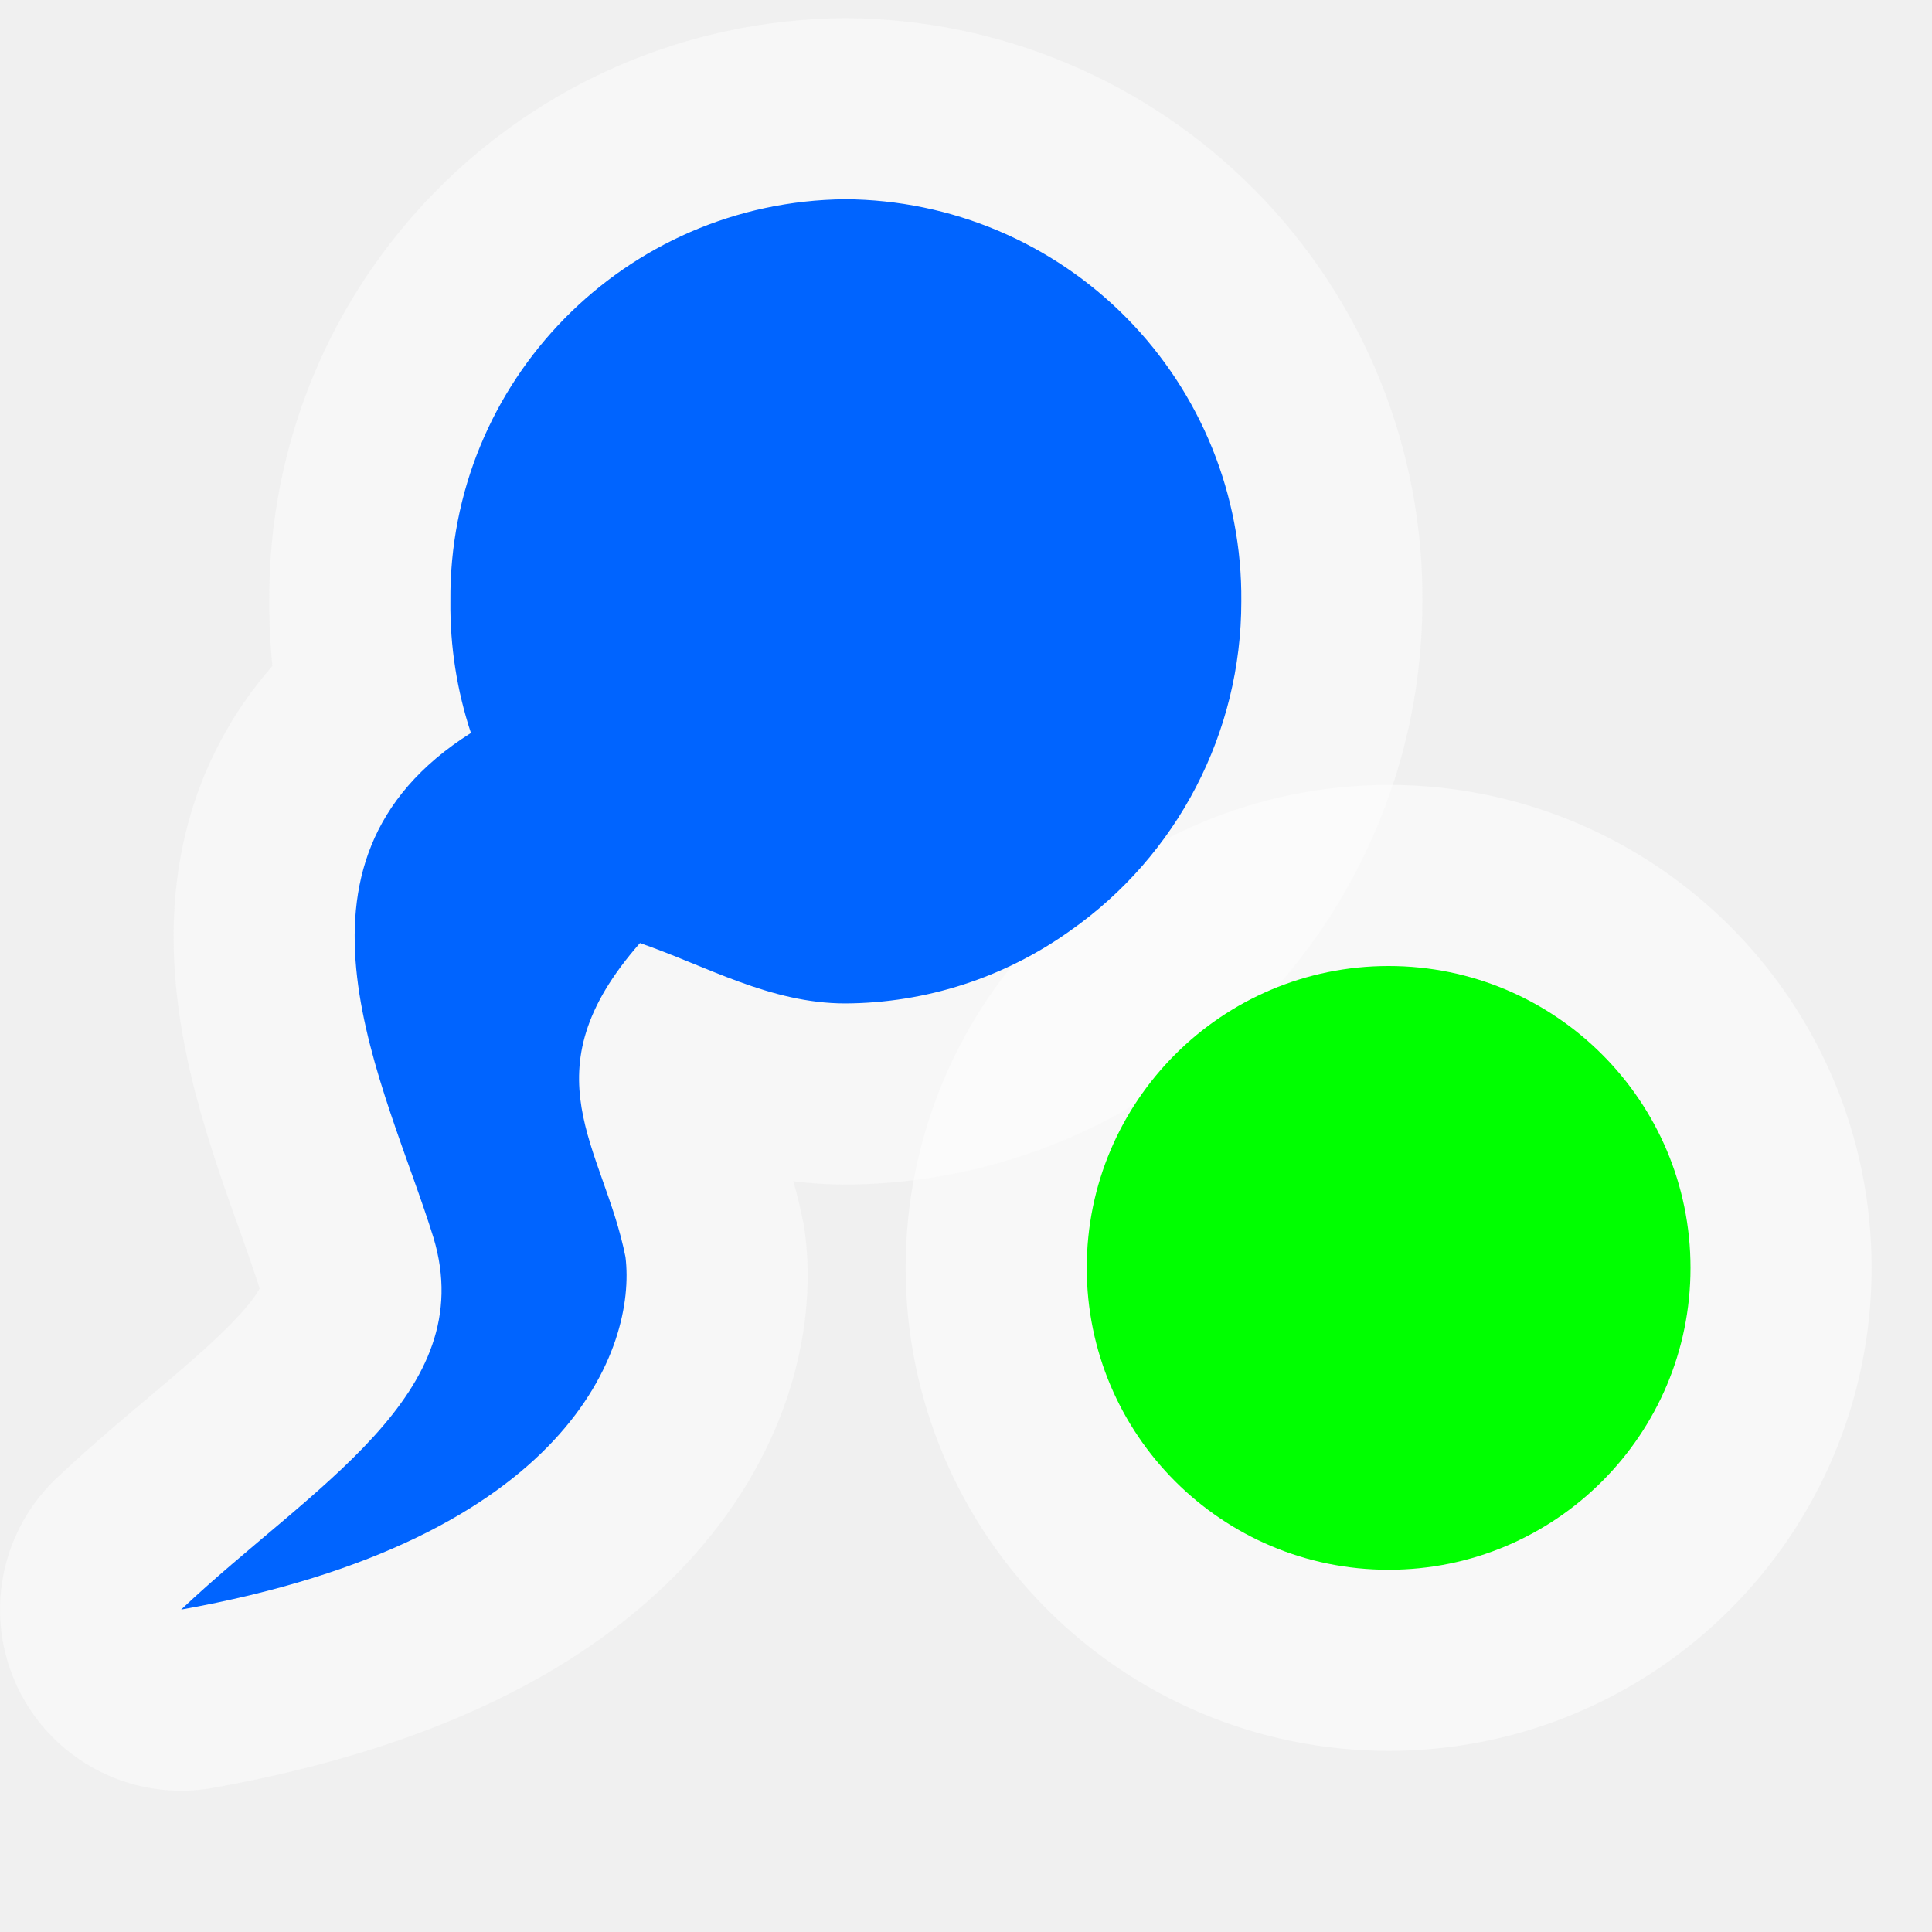
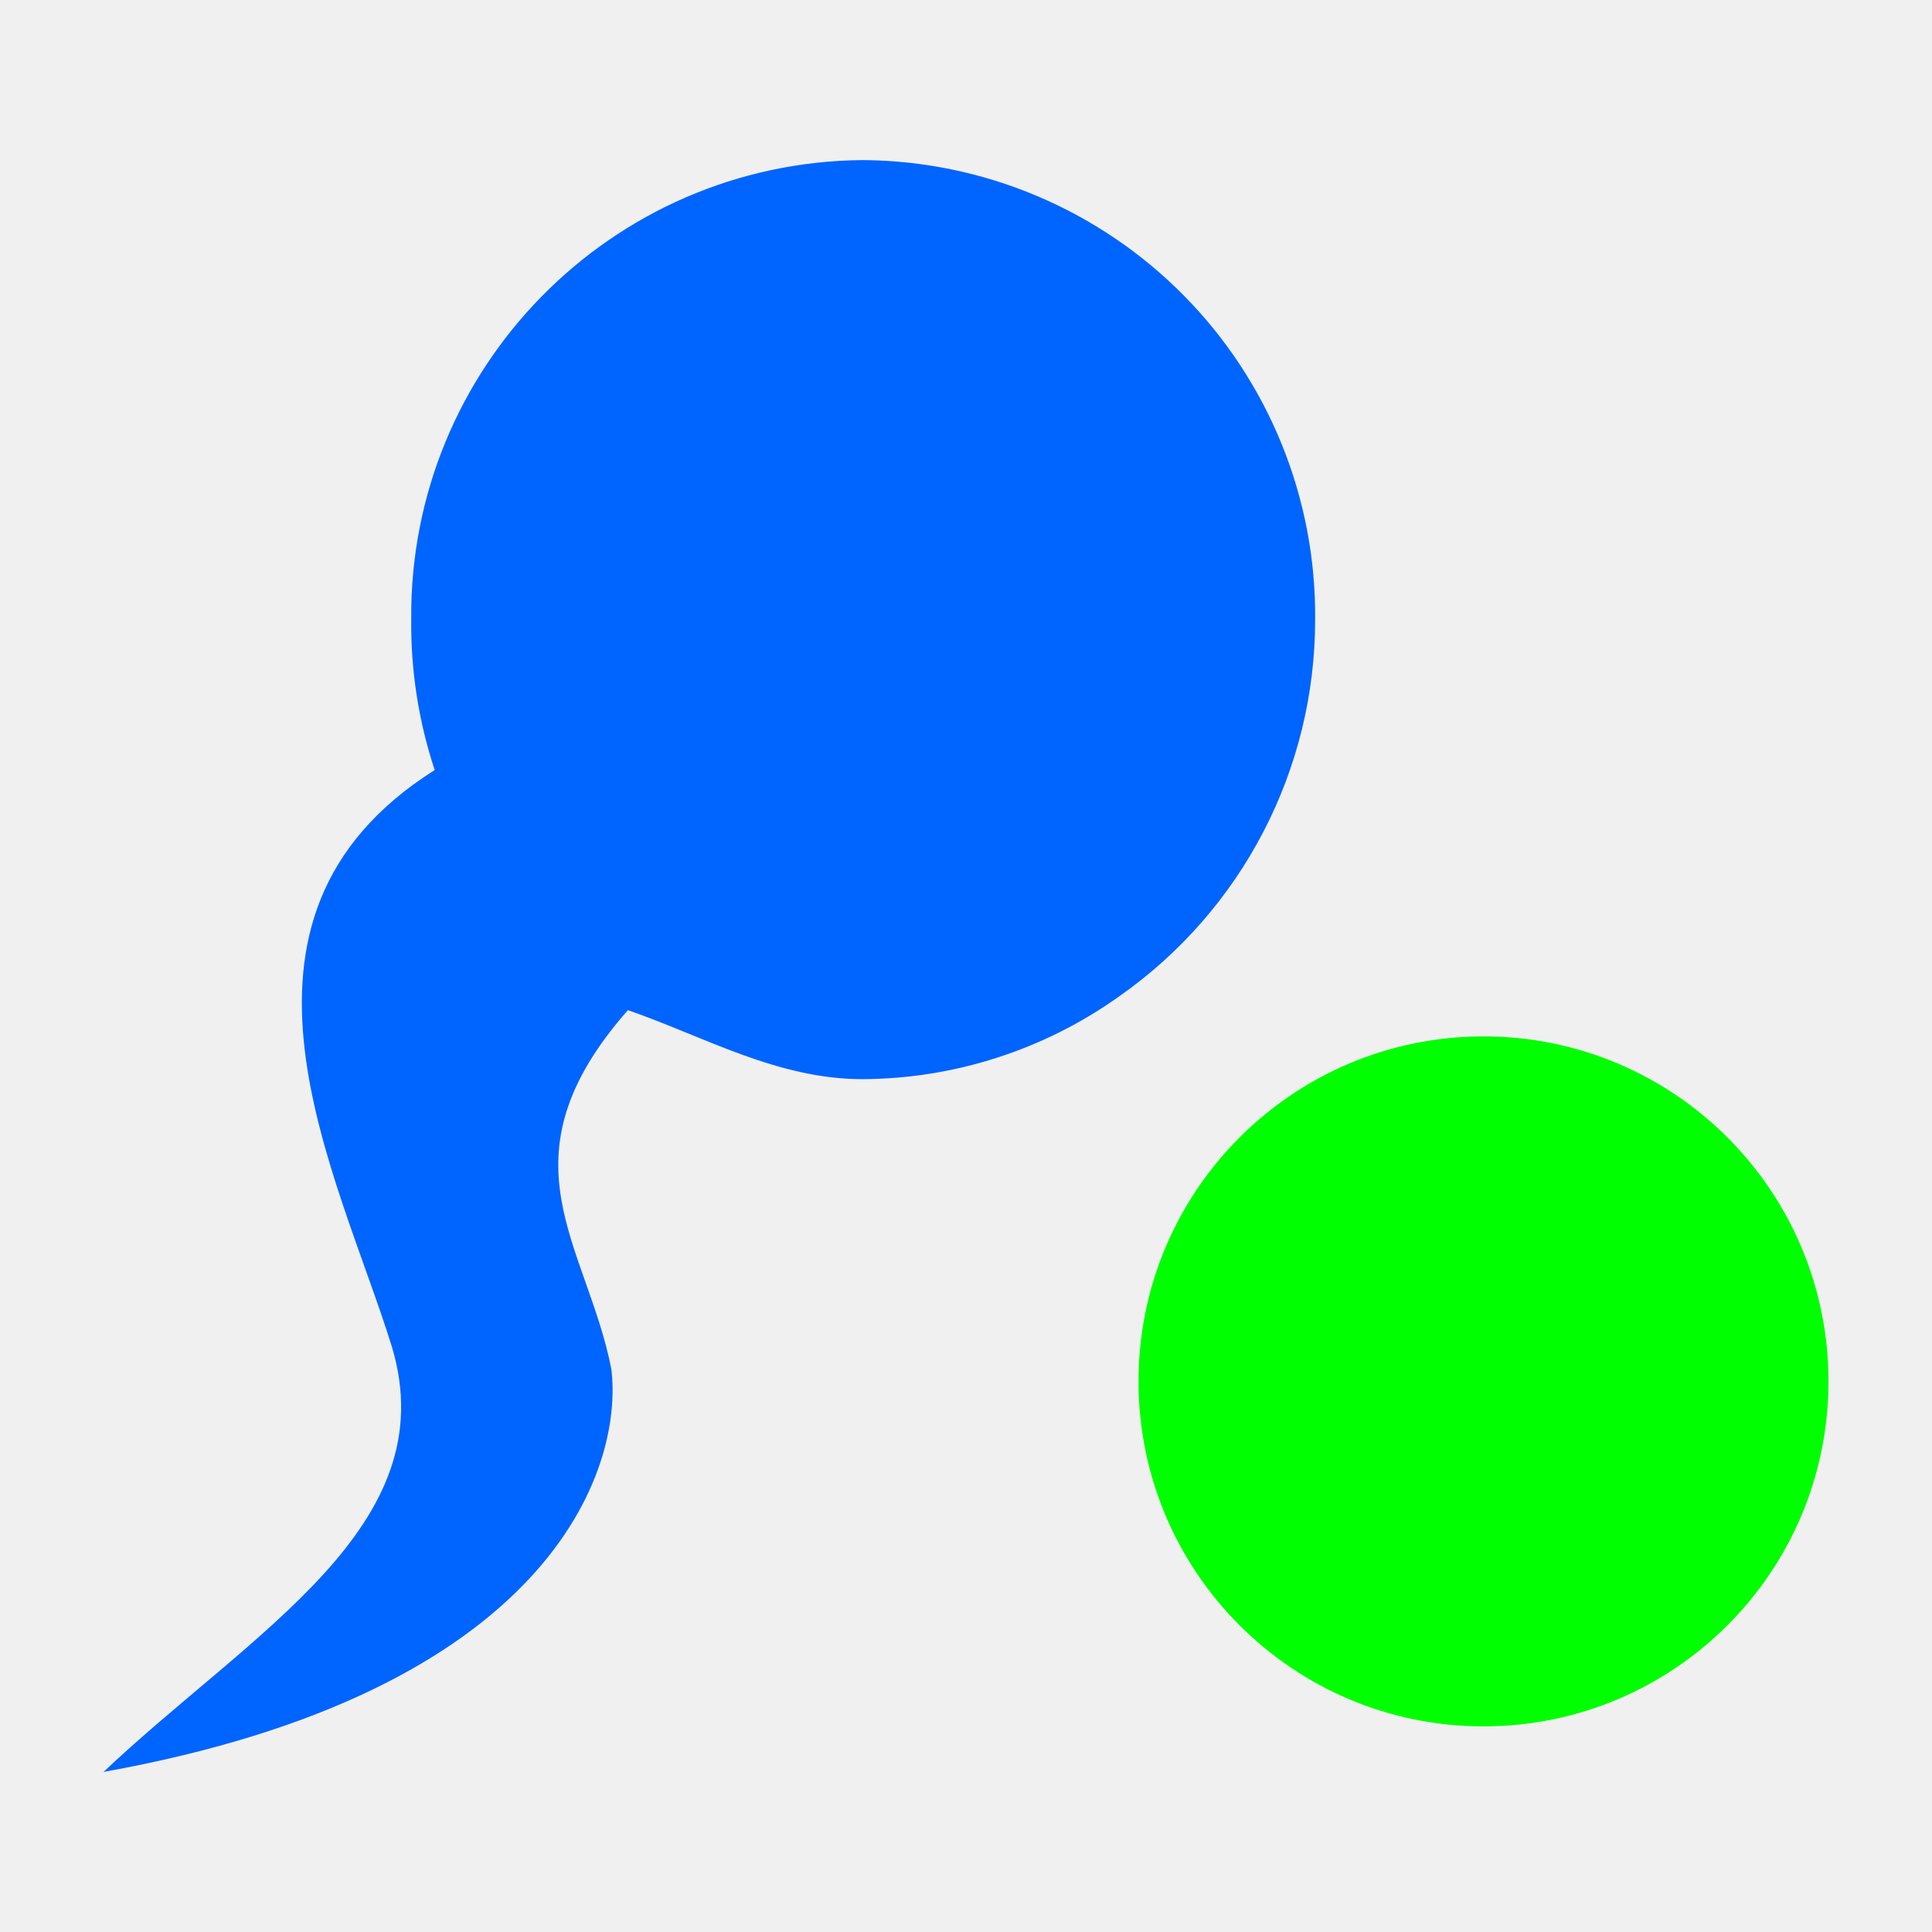
- <svg xmlns="http://www.w3.org/2000/svg" width="16" height="16">
-   <circle cx="11.5" cy="10.5" fill="none" stroke="#fff" stroke-width="3" stroke-linejoin="round" stroke-opacity=".5" r="2.5" />
-   <path d="M7 1.65a3.3 3.3 0 00-3.27 3.33 3.36 3.36 0 00.17 1.09c-1.71 1.08-.7 2.92-.31 4.18.39 1.3-1.01 2.06-2.09 3.08 3.23-.58 3.77-2.18 3.68-2.92-.18-.91-.83-1.52.12-2.6.55.19 1.08.5 1.7.5a3.23 3.23 0 001.86-.6 3.33 3.33 0 001.42-2.73A3.3 3.3 0 007 1.65z" opacity=".5" fill="#0064ff" stroke="#fdfdfd" stroke-width="3" stroke-linecap="round" stroke-linejoin="round" />
-   <path d="M7 1.65a3.3 3.3 0 00-3.27 3.33 3.36 3.36 0 00.17 1.09c-1.71 1.08-.7 2.92-.31 4.18.39 1.3-1.01 2.06-2.09 3.08 3.23-.58 3.77-2.18 3.68-2.92-.18-.91-.83-1.52.12-2.6.55.19 1.08.5 1.7.5a3.23 3.23 0 001.86-.6 3.33 3.33 0 001.42-2.73A3.3 3.3 0 007 1.65z" fill="#0064ff" />
-   <circle cx="11.5" cy="10.5" fill="#0f0" r="2.5" />
+ <svg xmlns="http://www.w3.org/2000/svg" width="14" height="14" version="1.1" id="svg214">
+   <defs id="defs218" />
+   <path d="M 6.25,1.16 A 3.3,3.3 0 0 0 2.98,4.49 A 3.36,3.36 0 0 0 3.15,5.58 C 1.44,6.66 2.45,8.5 2.84,9.76 C 3.23,11.06 1.83,11.82 0.75,12.84 C 3.98,12.26 4.52,10.66 4.43,9.92 C 4.25,9.01 3.6,8.4 4.55,7.32 C 5.1,7.51 5.63,7.82 6.25,7.82 A 3.23,3.23 0 0 0 8.11,7.22 A 3.33,3.33 0 0 0 9.53,4.49 A 3.3,3.3 0 0 0 6.25,1.16 Z" fill="#0064ff" id="path210" />
+   <circle cx="10.75" cy="10.01" fill="#00ff00" r="2.5" id="circle212" />
</svg>
